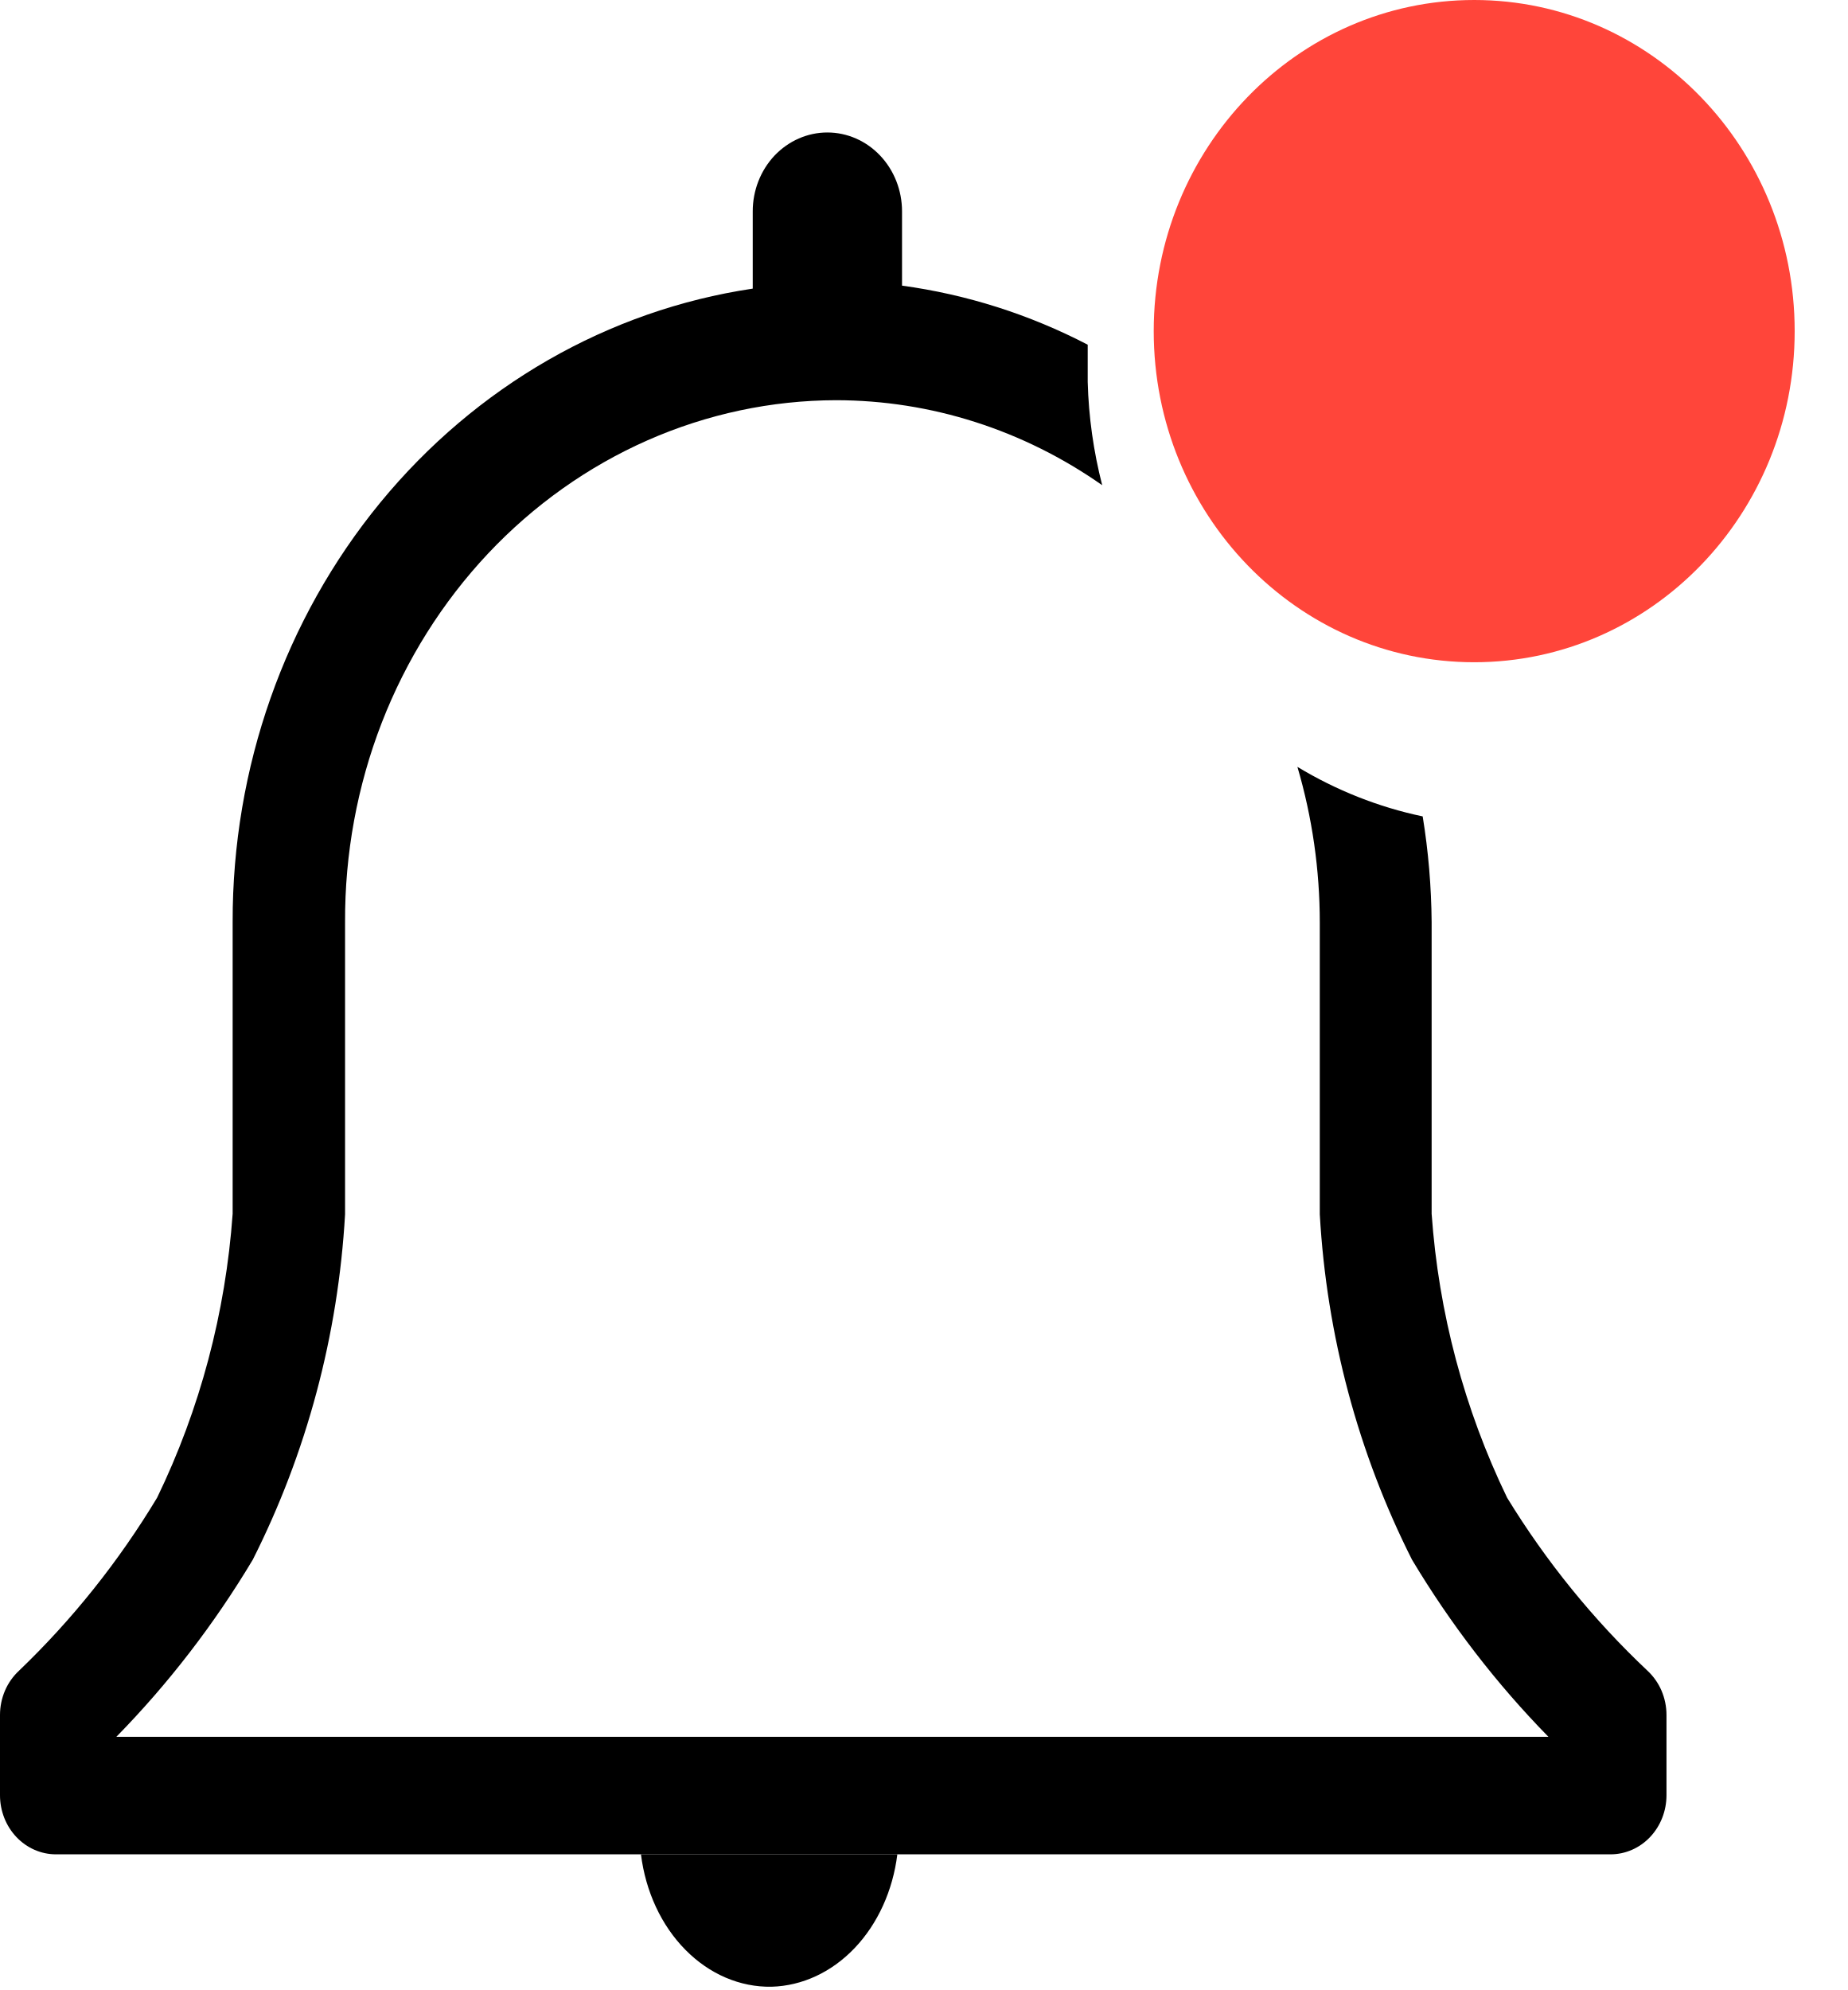
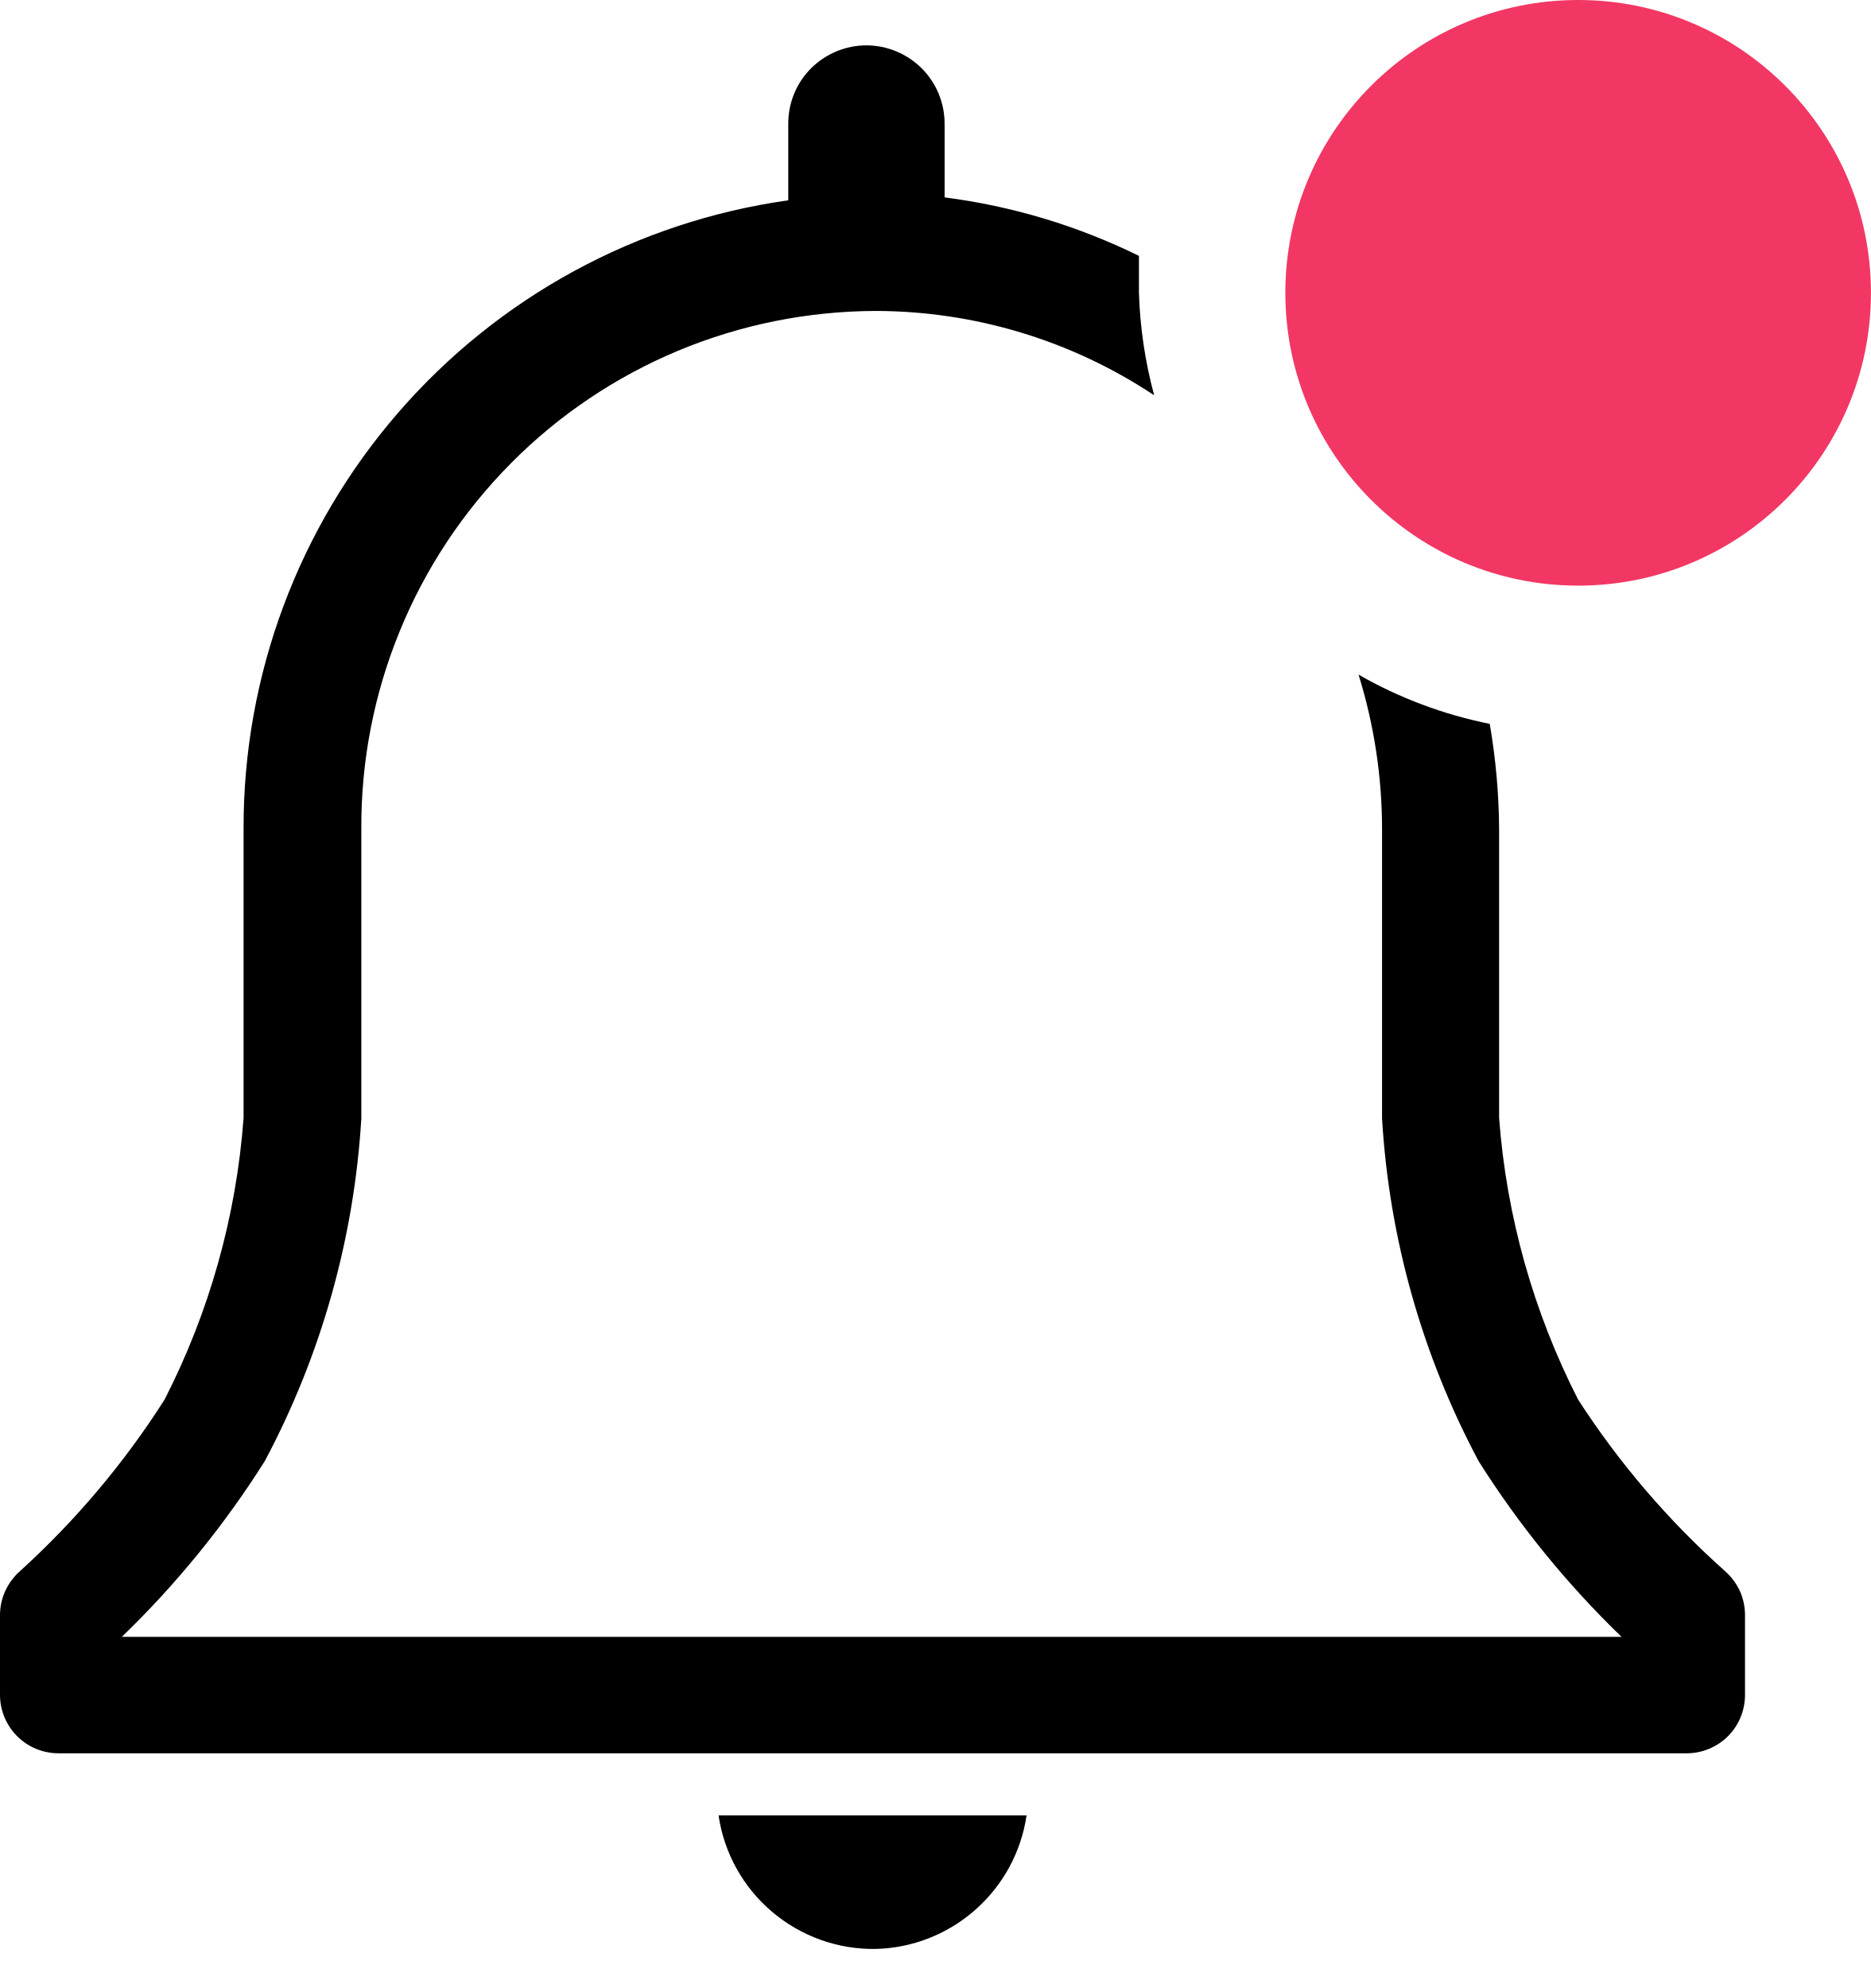
- <svg xmlns="http://www.w3.org/2000/svg" width="26" height="28" viewBox="0 0 26 28" fill="none">
-   <path d="M10.858 27.954C11.29 27.942 11.705 27.749 12.029 27.408C12.353 27.067 12.565 26.6 12.628 26.091H9.02C9.085 26.614 9.307 27.092 9.645 27.434C9.983 27.777 10.414 27.962 10.858 27.954V27.954Z" fill="black" />
-   <path d="M23.184 23.507C22.426 22.793 21.761 21.975 21.209 21.073C20.607 19.829 20.245 18.471 20.147 17.078V12.974C20.143 12.476 20.101 11.978 20.021 11.487C19.401 11.357 18.806 11.121 18.258 10.79C18.467 11.5 18.573 12.239 18.573 12.982V17.086C18.669 18.786 19.112 20.443 19.871 21.946C20.415 22.854 21.059 23.691 21.791 24.438H1.637C2.369 23.691 3.014 22.854 3.557 21.946C4.316 20.443 4.759 18.786 4.856 17.086V12.974C4.852 12.013 5.027 11.06 5.372 10.17C5.717 9.281 6.226 8.472 6.867 7.79C7.509 7.108 8.272 6.566 9.113 6.195C9.953 5.825 10.855 5.633 11.765 5.631C13.098 5.632 14.401 6.048 15.511 6.827C15.389 6.353 15.32 5.865 15.307 5.373V4.85C14.485 4.423 13.602 4.143 12.694 4.019V2.973C12.694 2.679 12.583 2.397 12.386 2.189C12.189 1.981 11.922 1.864 11.643 1.864C11.365 1.864 11.098 1.981 10.9 2.189C10.704 2.397 10.593 2.679 10.593 2.973V4.061C8.559 4.364 6.698 5.433 5.352 7.071C4.007 8.71 3.269 10.806 3.274 12.974V17.078C3.175 18.471 2.814 19.829 2.211 21.073C1.669 21.973 1.015 22.791 0.268 23.507C0.184 23.585 0.116 23.681 0.07 23.788C0.024 23.896 0 24.012 0 24.13V25.26C0 25.48 0.083 25.692 0.231 25.848C0.378 26.003 0.578 26.091 0.787 26.091H22.665C22.874 26.091 23.074 26.003 23.221 25.848C23.369 25.692 23.452 25.48 23.452 25.26V24.13C23.452 24.012 23.428 23.896 23.382 23.788C23.336 23.681 23.268 23.585 23.184 23.507Z" fill="black" />
-   <path d="M20.746 9.318C23.237 9.318 25.256 7.232 25.256 4.659C25.256 2.086 23.237 0 20.746 0C18.255 0 16.236 2.086 16.236 4.659C16.236 7.232 18.255 9.318 20.746 9.318Z" fill="#FF453A" />
+ <svg xmlns="http://www.w3.org/2000/svg" width="16" height="17" viewBox="0 0 16 17" fill="none">
+   <path d="M7.487 16.666C7.802 16.659 8.105 16.54 8.341 16.331C8.578 16.122 8.733 15.836 8.779 15.524H6.145C6.192 15.845 6.354 16.137 6.601 16.347C6.848 16.557 7.163 16.671 7.487 16.666Z" fill="black" />
+   <path d="M14.753 13.436C14.27 13.006 13.847 12.512 13.496 11.969C13.113 11.219 12.883 10.4 12.82 9.56V7.086C12.818 6.786 12.791 6.486 12.74 6.19C12.346 6.111 11.967 5.969 11.618 5.769C11.751 6.197 11.819 6.643 11.819 7.091V9.565C11.88 10.59 12.162 11.589 12.645 12.495C12.991 13.043 13.401 13.547 13.867 13.997H1.042C1.508 13.547 1.918 13.043 2.264 12.495C2.747 11.589 3.028 10.59 3.09 9.565V7.086C3.087 6.507 3.199 5.932 3.419 5.396C3.638 4.86 3.962 4.372 4.37 3.961C4.778 3.549 5.264 3.223 5.799 2.999C6.334 2.776 6.907 2.661 7.487 2.659C8.335 2.66 9.164 2.911 9.87 3.38C9.793 3.094 9.749 2.8 9.74 2.504V2.188C9.217 1.931 8.656 1.762 8.078 1.688V1.057C8.078 0.879 8.007 0.709 7.882 0.584C7.756 0.459 7.586 0.388 7.409 0.388C7.232 0.388 7.062 0.459 6.936 0.584C6.811 0.709 6.741 0.879 6.741 1.057V1.713C5.446 1.895 4.262 2.54 3.406 3.528C2.55 4.515 2.08 5.779 2.083 7.086V9.56C2.021 10.4 1.791 11.219 1.407 11.969C1.062 12.511 0.646 13.004 0.17 13.436C0.117 13.483 0.074 13.541 0.045 13.605C0.015 13.67 9.00389e-05 13.741 0 13.812V14.493C0 14.626 0.053 14.753 0.147 14.847C0.241 14.941 0.368 14.993 0.501 14.993H14.423C14.555 14.993 14.683 14.941 14.777 14.847C14.871 14.753 14.923 14.626 14.923 14.493V13.812C14.923 13.741 14.908 13.67 14.879 13.605C14.849 13.541 14.806 13.483 14.753 13.436Z" fill="black" />
+   <path d="M13.496 5.008C14.879 5.008 16 3.887 16 2.504C16 1.121 14.879 0 13.496 0C12.113 0 10.992 1.121 10.992 2.504C10.992 3.887 12.113 5.008 13.496 5.008Z" fill="#F23764" />
</svg>
